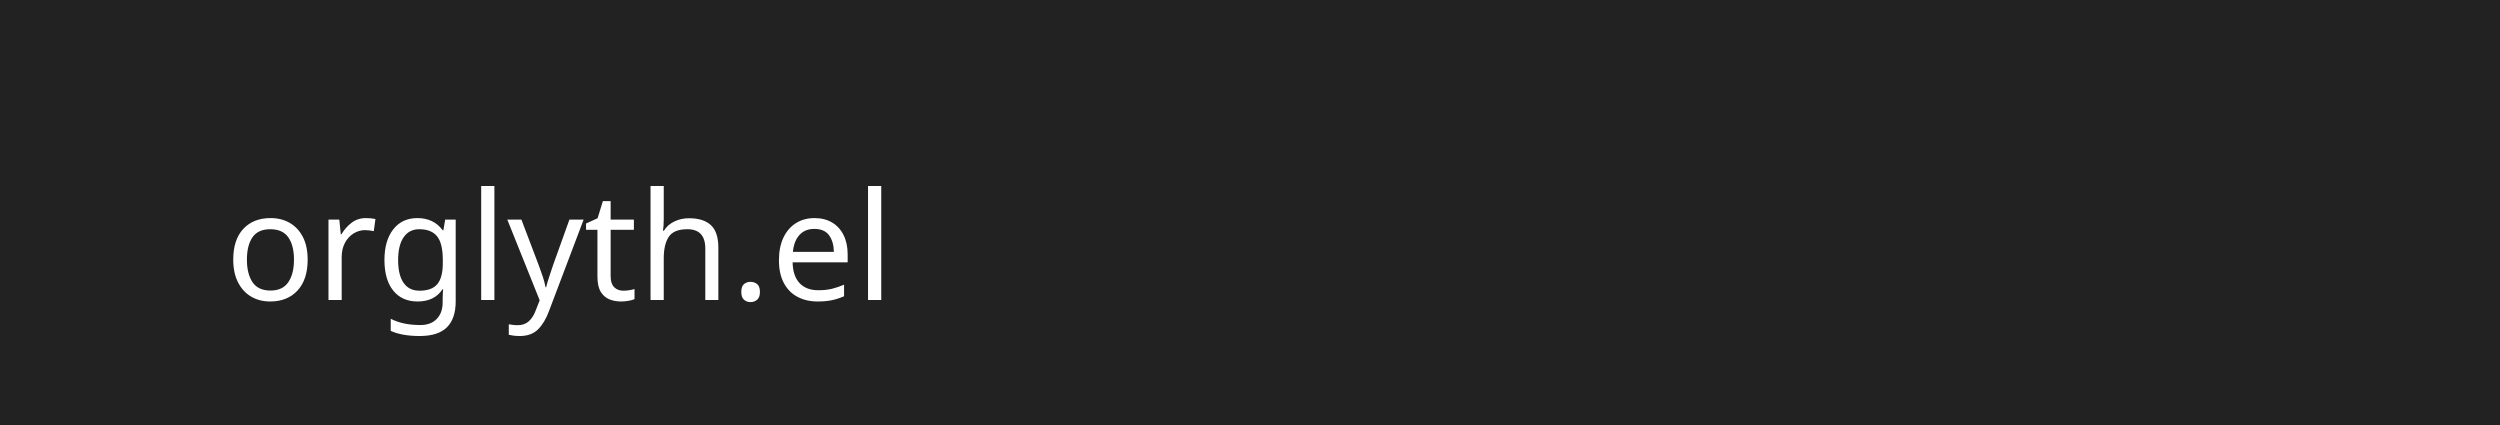
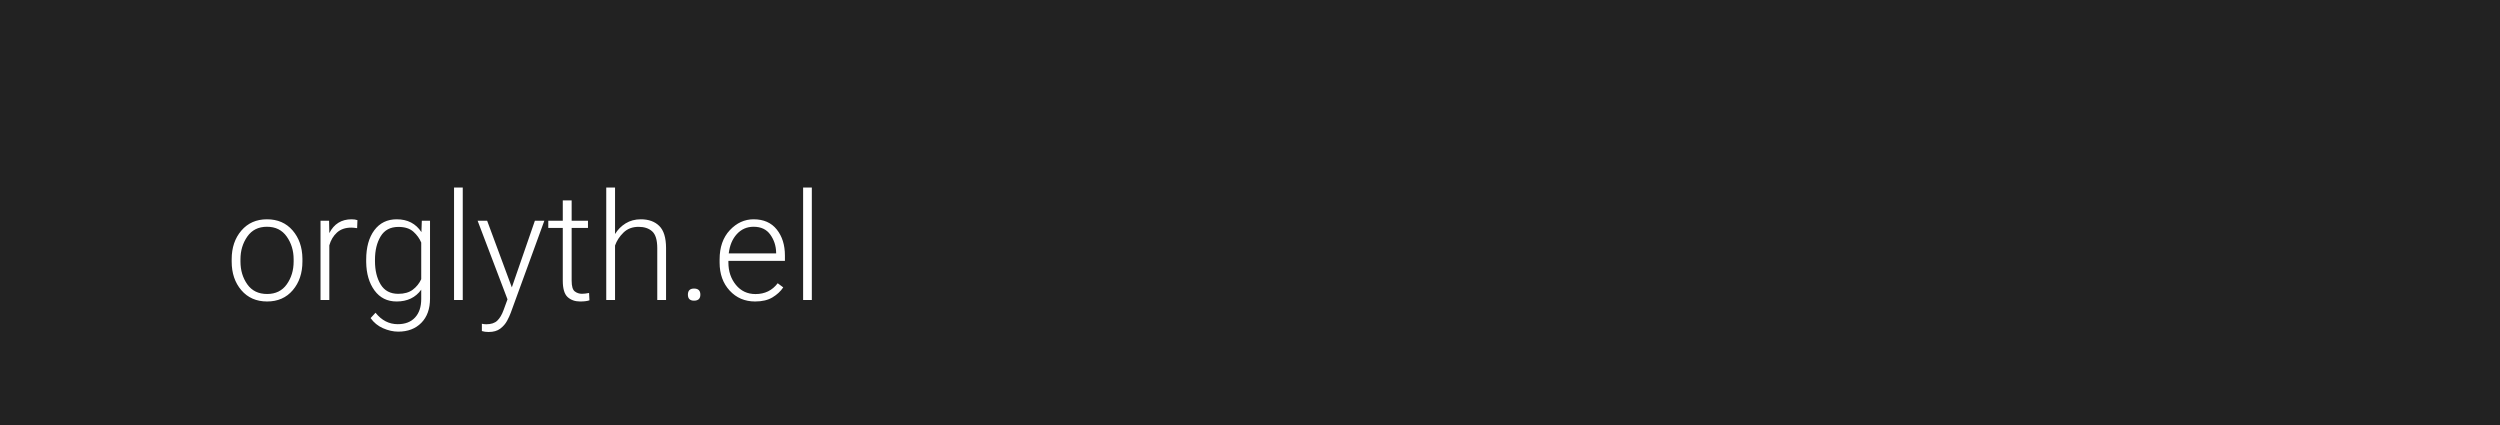
<svg xmlns="http://www.w3.org/2000/svg" width="1000" height="170">
  <style type="text/css">
-         text {font-size: 60px; font-family: 'Source Sans Pro'; font-weight: 300;}
+         text {font-size: 60px; font-family: 'Roboto'; font-weight: 300;}
    </style>
  <g>
    <rect x="0" y="0" width="100%" height="100%" fill="#222" />
  </g>
  <g fill="#FFF">
    <text x="90" y="120">orglyth.el</text>
  </g>
</svg>
